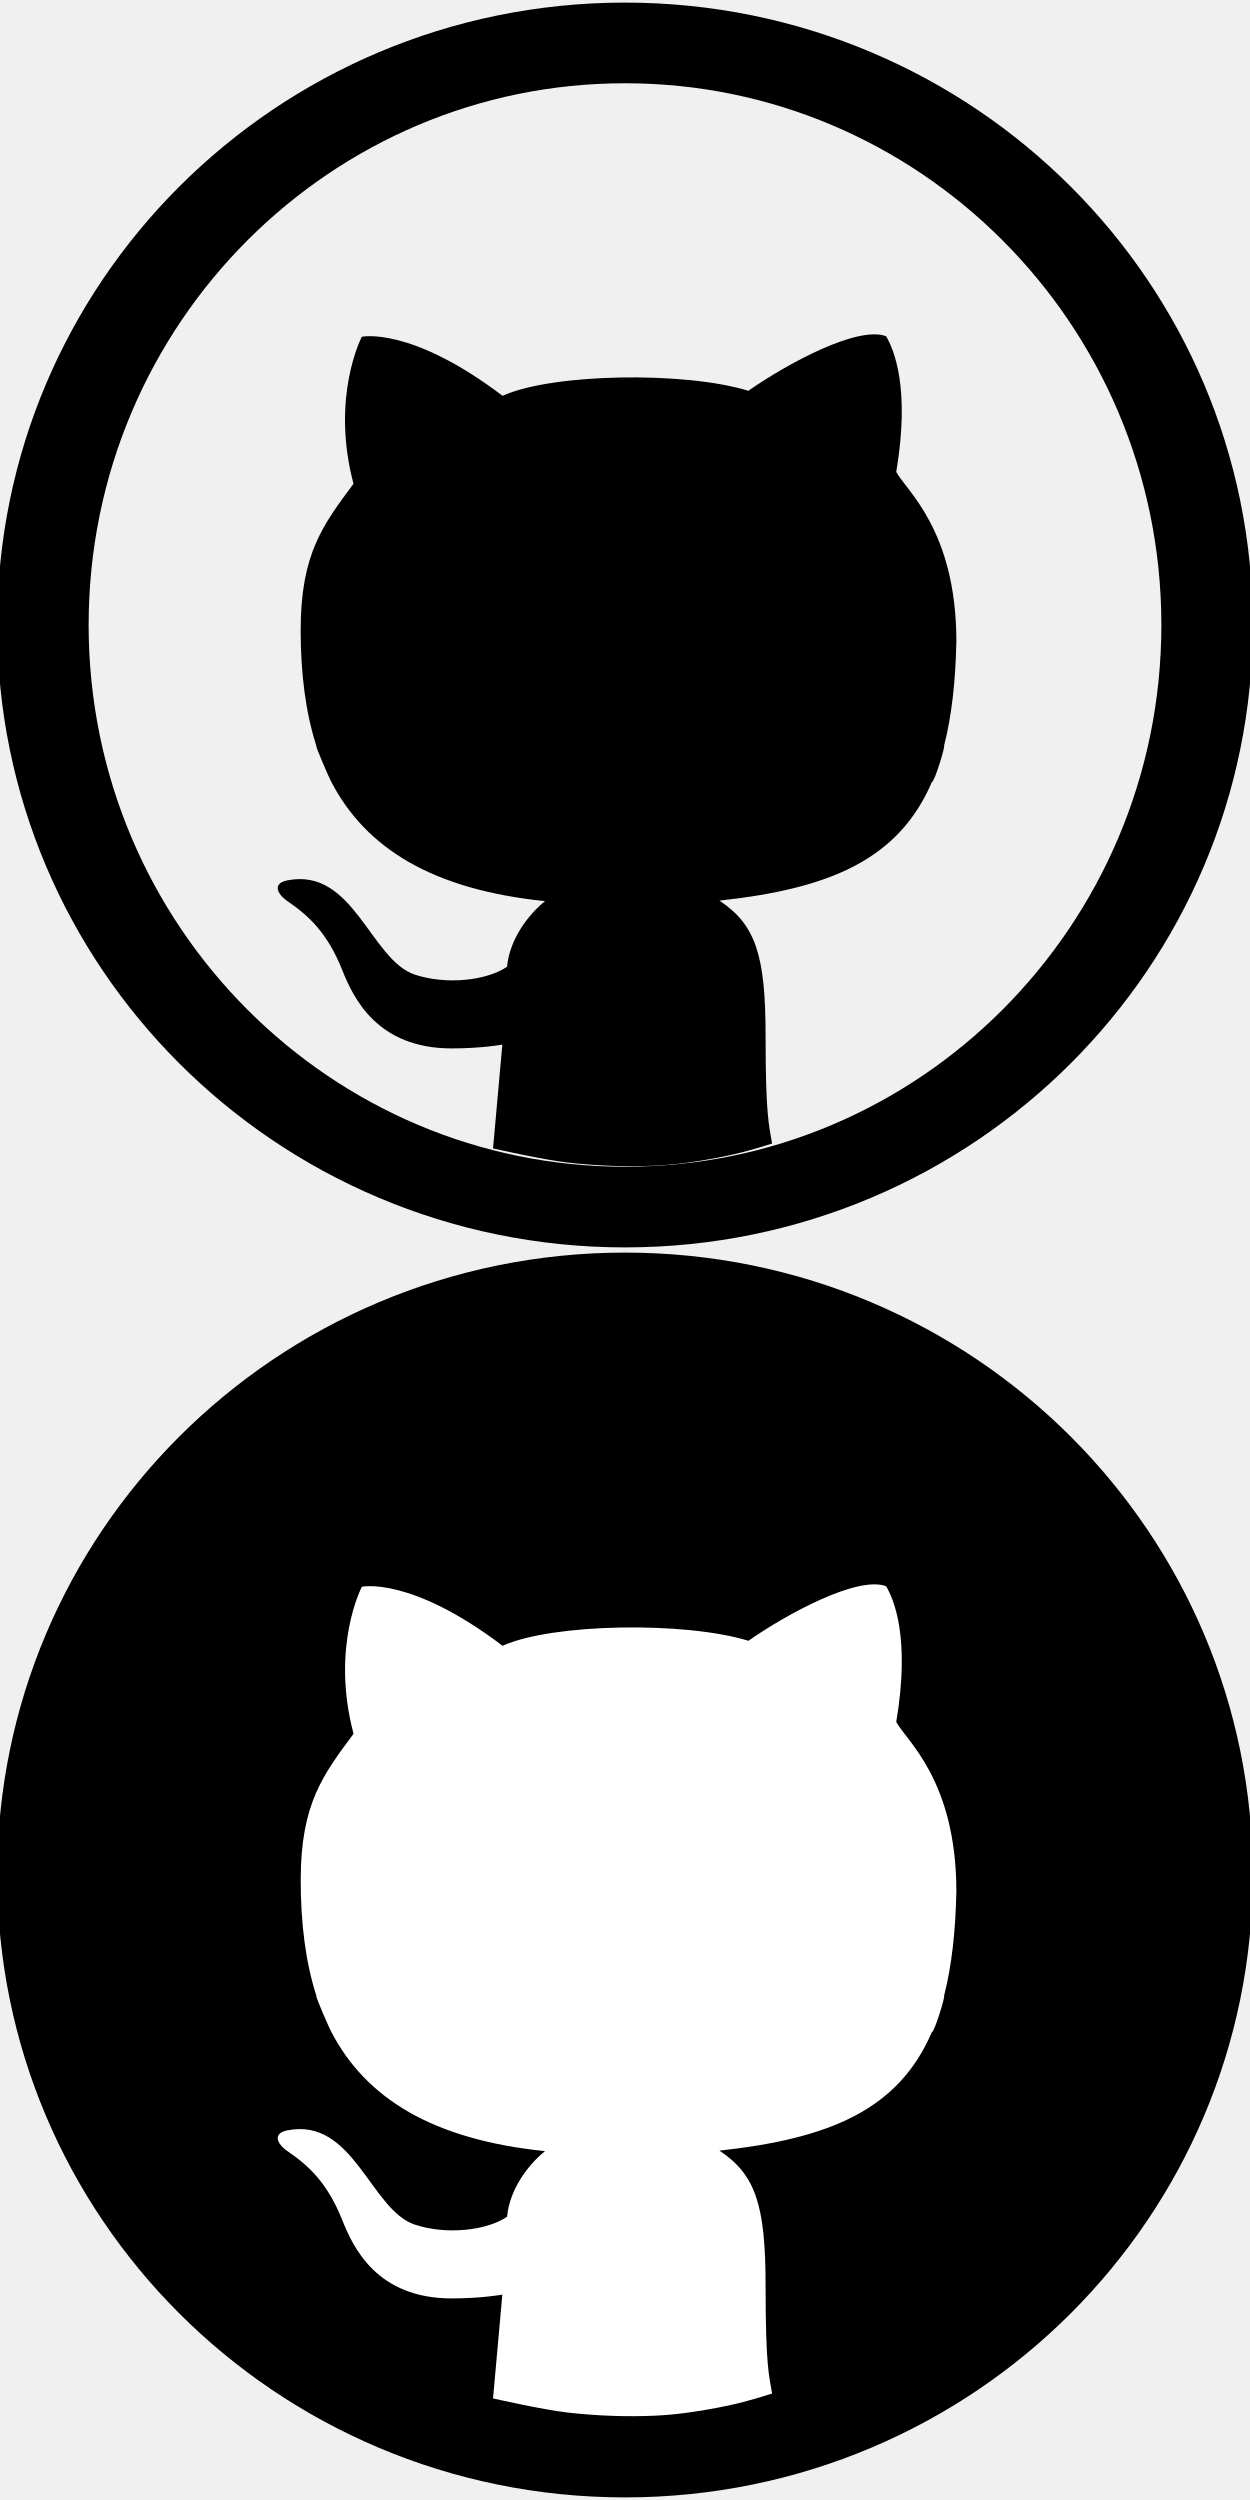
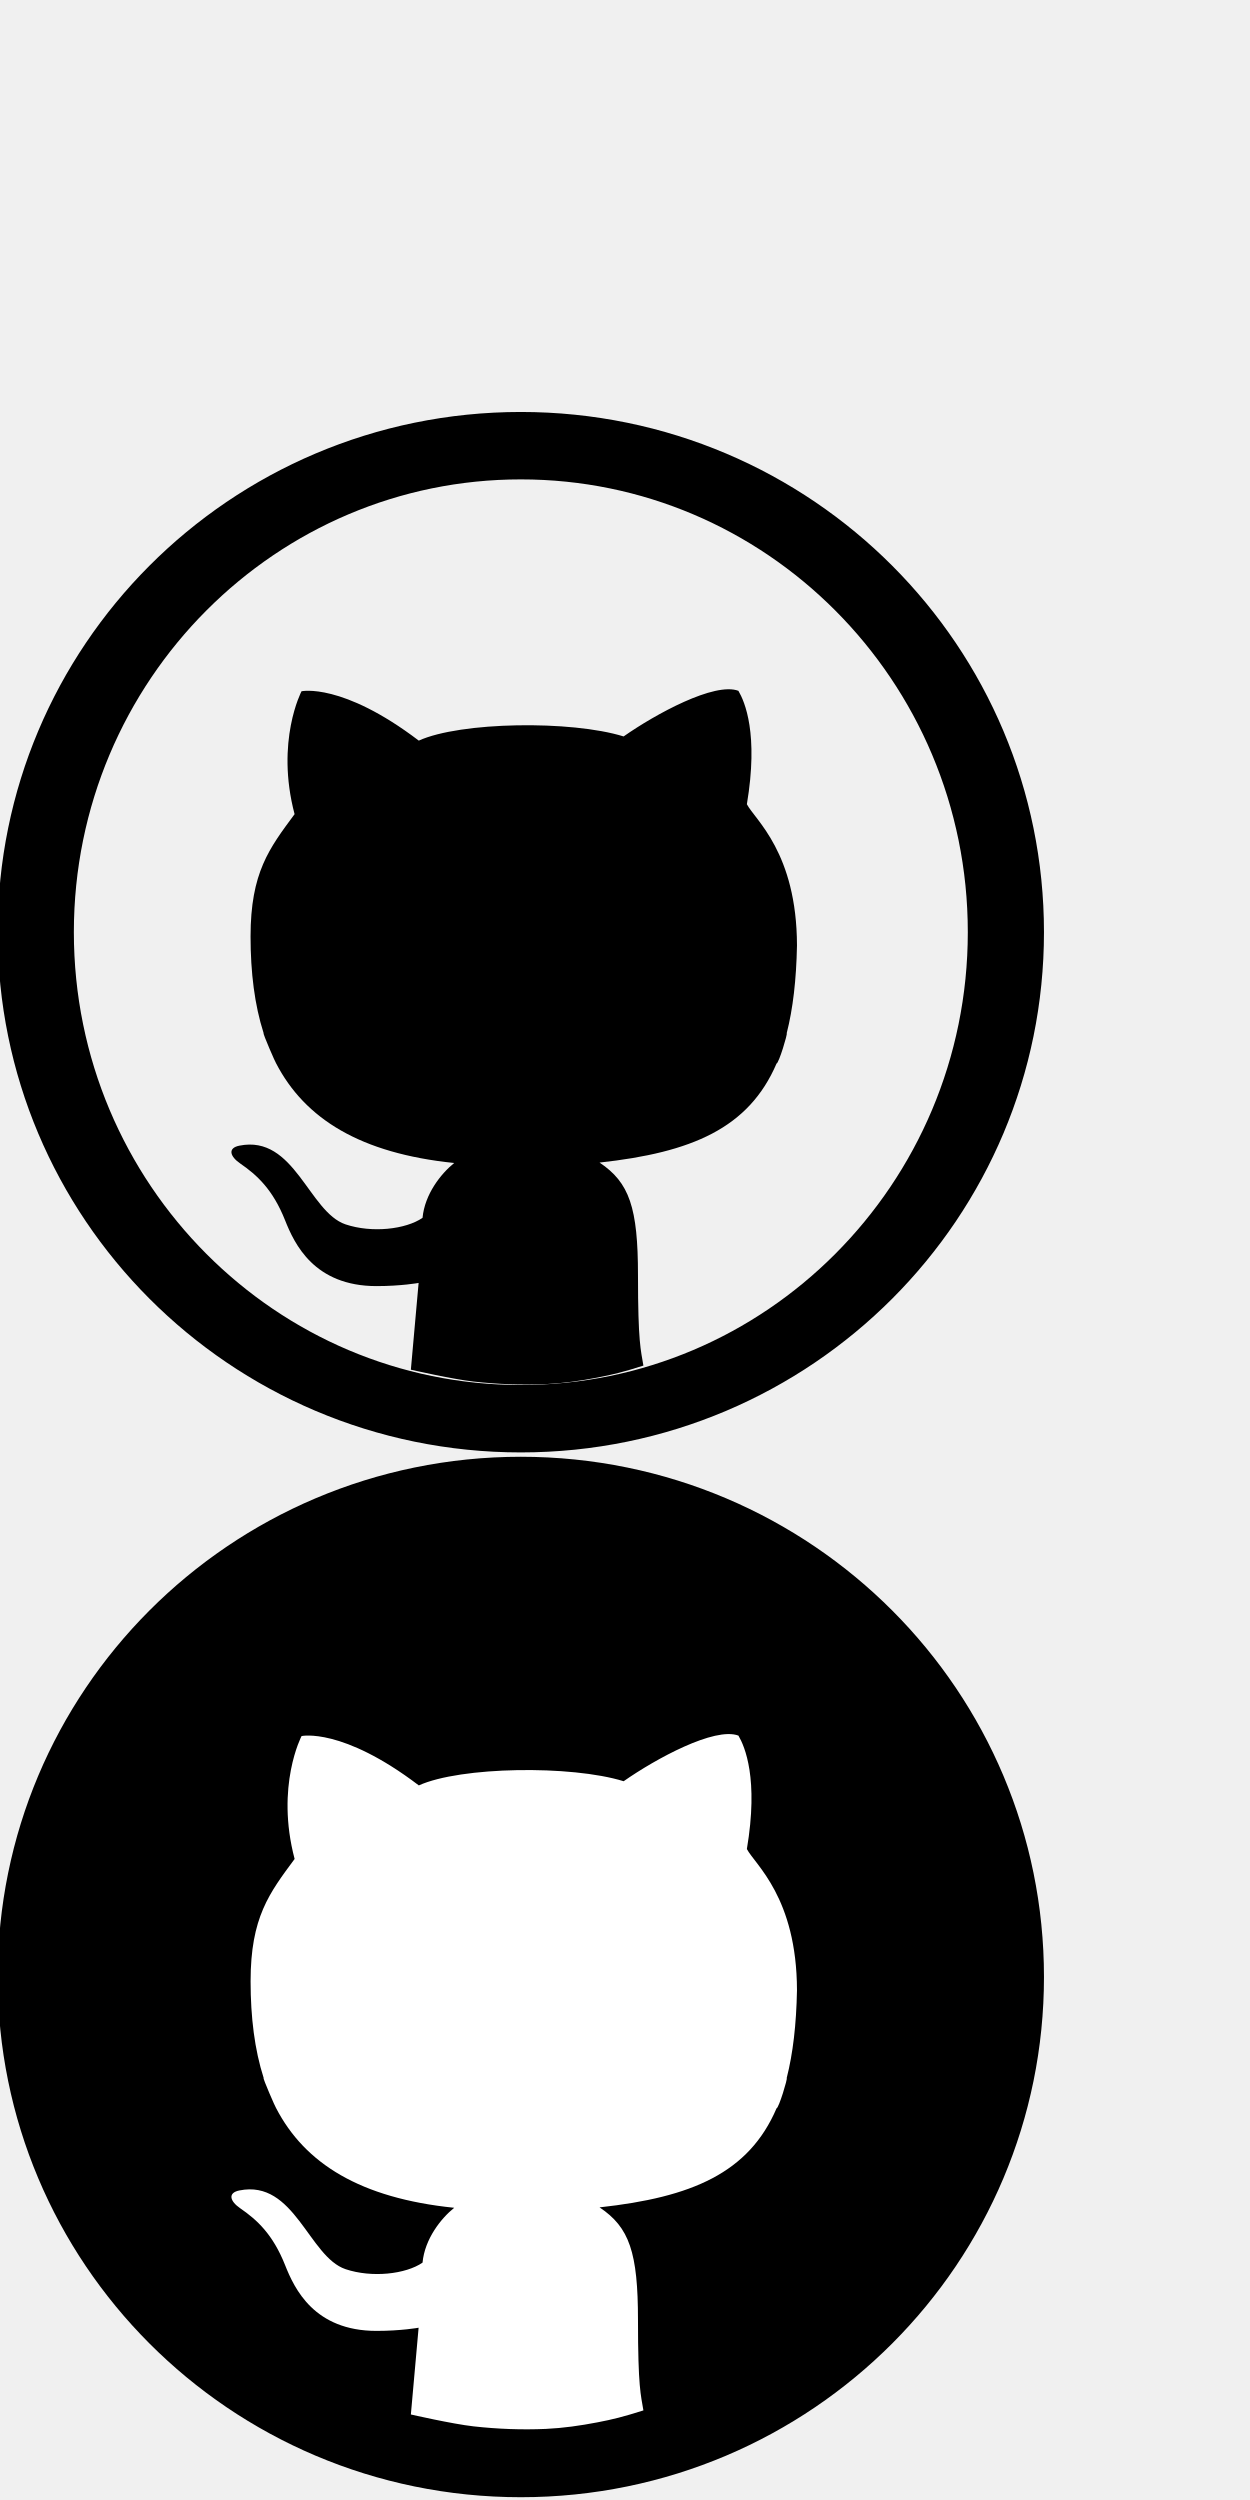
<svg xmlns="http://www.w3.org/2000/svg" height="60" id="Layer_1" version="1.1" viewBox="0 0 30 60" width="30" x="0px" xml:space="preserve" y="0px">
  <defs id="defs7" />
-   <g id="g3845">
+   <g id="g3845" transform="matrix(0.8333333,0,0,0.8358347,0,9.835181)">
    <g id="g3829">
-       <path transform="matrix(0.2911616,0,0,0.256952,35.41709,40.73253)" d="m -22.144,16.608 a 47.979,54.367 0 1 1 -95.958,0 47.979,54.367 0 1 1 95.958,0 z" id="path3057" style="fill:#000000;fill-opacity:1;fill-rule:nonzero;stroke:#000000;stroke-width:7.534;stroke-linecap:butt;stroke-linejoin:miter;stroke-miterlimit:4;stroke-opacity:1;stroke-dasharray:none" />
+       <path transform="matrix(0.2911616,0,0,0.256952,35.41709,40.73253)" d="m -22.144,16.608 c 0,30.026 -21.481,54.367 -47.979,54.367 -26.498,0 -47.979,-24.341 -47.979,-54.367 0,-30.026 21.481,-54.367 47.979,-54.367 26.498,0 47.979,24.341 47.979,54.367 z" id="path3057" style="fill:#000000;fill-opacity:1;fill-rule:nonzero;stroke:#000000;stroke-width:7.534;stroke-linecap:butt;stroke-linejoin:miter;stroke-miterlimit:4;stroke-opacity:1;stroke-dasharray:none" />
      <path id="path3055" style="fill:#ffffff;fill-opacity:1;fill-rule:evenodd;stroke:#000000;stroke-width:0;stroke-miterlimit:4;stroke-opacity:1;stroke-dasharray:none" d="m 7.592,47.898 c -0.032,-6.33e-4 0.349,0.866 0.359,0.866 0.83,1.596 2.43,2.587 5.13,2.863 -0.385,0.309 -0.848,0.897 -0.912,1.575 -0.485,0.332 -1.459,0.441 -2.216,0.188 -1.062,-0.355 -1.468,-2.579 -3.057,-2.261 -0.344,0.068 -0.276,0.308 0.022,0.512 0.485,0.332 0.94,0.748 1.292,1.631 0.27,0.679 0.838,1.89 2.634,1.89 0.712,0 1.212,-0.091 1.212,-0.091 l -0.223,2.491 c 0,0 1.196,0.273 1.805,0.341 0.692,0.077 1.392,0.104 2.087,0.073 0.497,-0.023 0.992,-0.094 1.481,-0.188 0.448,-0.086 0.733,-0.156 1.324,-0.343 -0.073,-0.448 -0.156,-0.646 -0.156,-2.592 0,-1.946 -0.247,-2.665 -1.107,-3.238 2.654,-0.289 4.297,-0.984 5.098,-2.845 0.062,0.002 0.327,-0.869 0.292,-0.869 0.18,-0.703 0.277,-1.534 0.296,-2.518 -0.005,-2.67 -1.212,-3.614 -1.443,-4.057 0.341,-2.021 -0.058,-2.941 -0.243,-3.257 -0.684,-0.257 -2.379,0.663 -3.306,1.31 -1.51,-0.467 -4.702,-0.422 -5.899,0.12 -2.208,-1.674 -3.377,-1.417 -3.377,-1.417 0,0 -0.755,1.433 -0.2,3.529 -0.727,0.98 -1.268,1.674 -1.268,3.513 5.892e-4,1.037 0.116,1.964 0.376,2.774 z" />
    </g>
    <g id="g3841">
-       <path style="fill:#ffffff;fill-opacity:0;fill-rule:nonzero;stroke:#000000;stroke-width:7.534;stroke-linecap:butt;stroke-linejoin:miter;stroke-miterlimit:4;stroke-opacity:1;stroke-dasharray:none" id="path3835" d="m -22.144,16.608 a 47.979,54.367 0 1 1 -95.958,0 47.979,54.367 0 1 1 95.958,0 z" transform="matrix(0.2911616,0,0,0.256952,35.41709,10.73253)" />
+       <path style="fill:#ffffff;fill-opacity:0;fill-rule:nonzero;stroke:#000000;stroke-width:7.534;stroke-linecap:butt;stroke-linejoin:miter;stroke-miterlimit:4;stroke-opacity:1;stroke-dasharray:none" id="path3835" d="m -22.144,16.608 c 0,30.026 -21.481,54.367 -47.979,54.367 -26.498,0 -47.979,-24.341 -47.979,-54.367 0,-30.026 21.481,-54.367 47.979,-54.367 26.498,0 47.979,24.341 47.979,54.367 z" transform="matrix(0.2911616,0,0,0.256952,35.41709,10.73253)" />
      <path d="m 7.592,17.898 c -0.032,-6.33e-4 0.349,0.866 0.359,0.866 0.83,1.596 2.43,2.587 5.13,2.863 -0.385,0.309 -0.848,0.897 -0.912,1.575 -0.485,0.332 -1.459,0.441 -2.216,0.188 -1.062,-0.355 -1.468,-2.579 -3.057,-2.261 -0.344,0.068 -0.276,0.308 0.022,0.512 0.485,0.332 0.94,0.748 1.292,1.631 0.27,0.679 0.838,1.89 2.634,1.89 0.712,0 1.212,-0.091 1.212,-0.091 l -0.223,2.491 c 0,0 1.196,0.273 1.805,0.341 0.692,0.077 1.392,0.104 2.087,0.073 0.497,-0.023 0.992,-0.094 1.481,-0.188 0.448,-0.086 0.733,-0.156 1.324,-0.343 -0.073,-0.448 -0.156,-0.646 -0.156,-2.592 0,-1.946 -0.247,-2.665 -1.107,-3.238 2.654,-0.289 4.297,-0.984 5.098,-2.845 0.062,0.002 0.327,-0.869 0.292,-0.869 0.18,-0.703 0.277,-1.534 0.296,-2.518 -0.005,-2.67 -1.212,-3.614 -1.443,-4.057 C 21.85,9.304 21.451,8.384 21.266,8.069 20.582,7.811 18.887,8.731 17.96,9.379 16.45,8.911 13.258,8.956 12.061,9.499 9.853,7.826 8.684,8.082 8.684,8.082 c 0,0 -0.755,1.433 -0.2,3.529 -0.727,0.98 -1.268,1.674 -1.268,3.513 5.892e-4,1.037 0.116,1.964 0.376,2.774 z" style="fill:#000000;fill-opacity:1;fill-rule:evenodd;stroke:#000000;stroke-width:0;stroke-miterlimit:4;stroke-opacity:1;stroke-dasharray:none" id="path3837" />
    </g>
  </g>
</svg>
